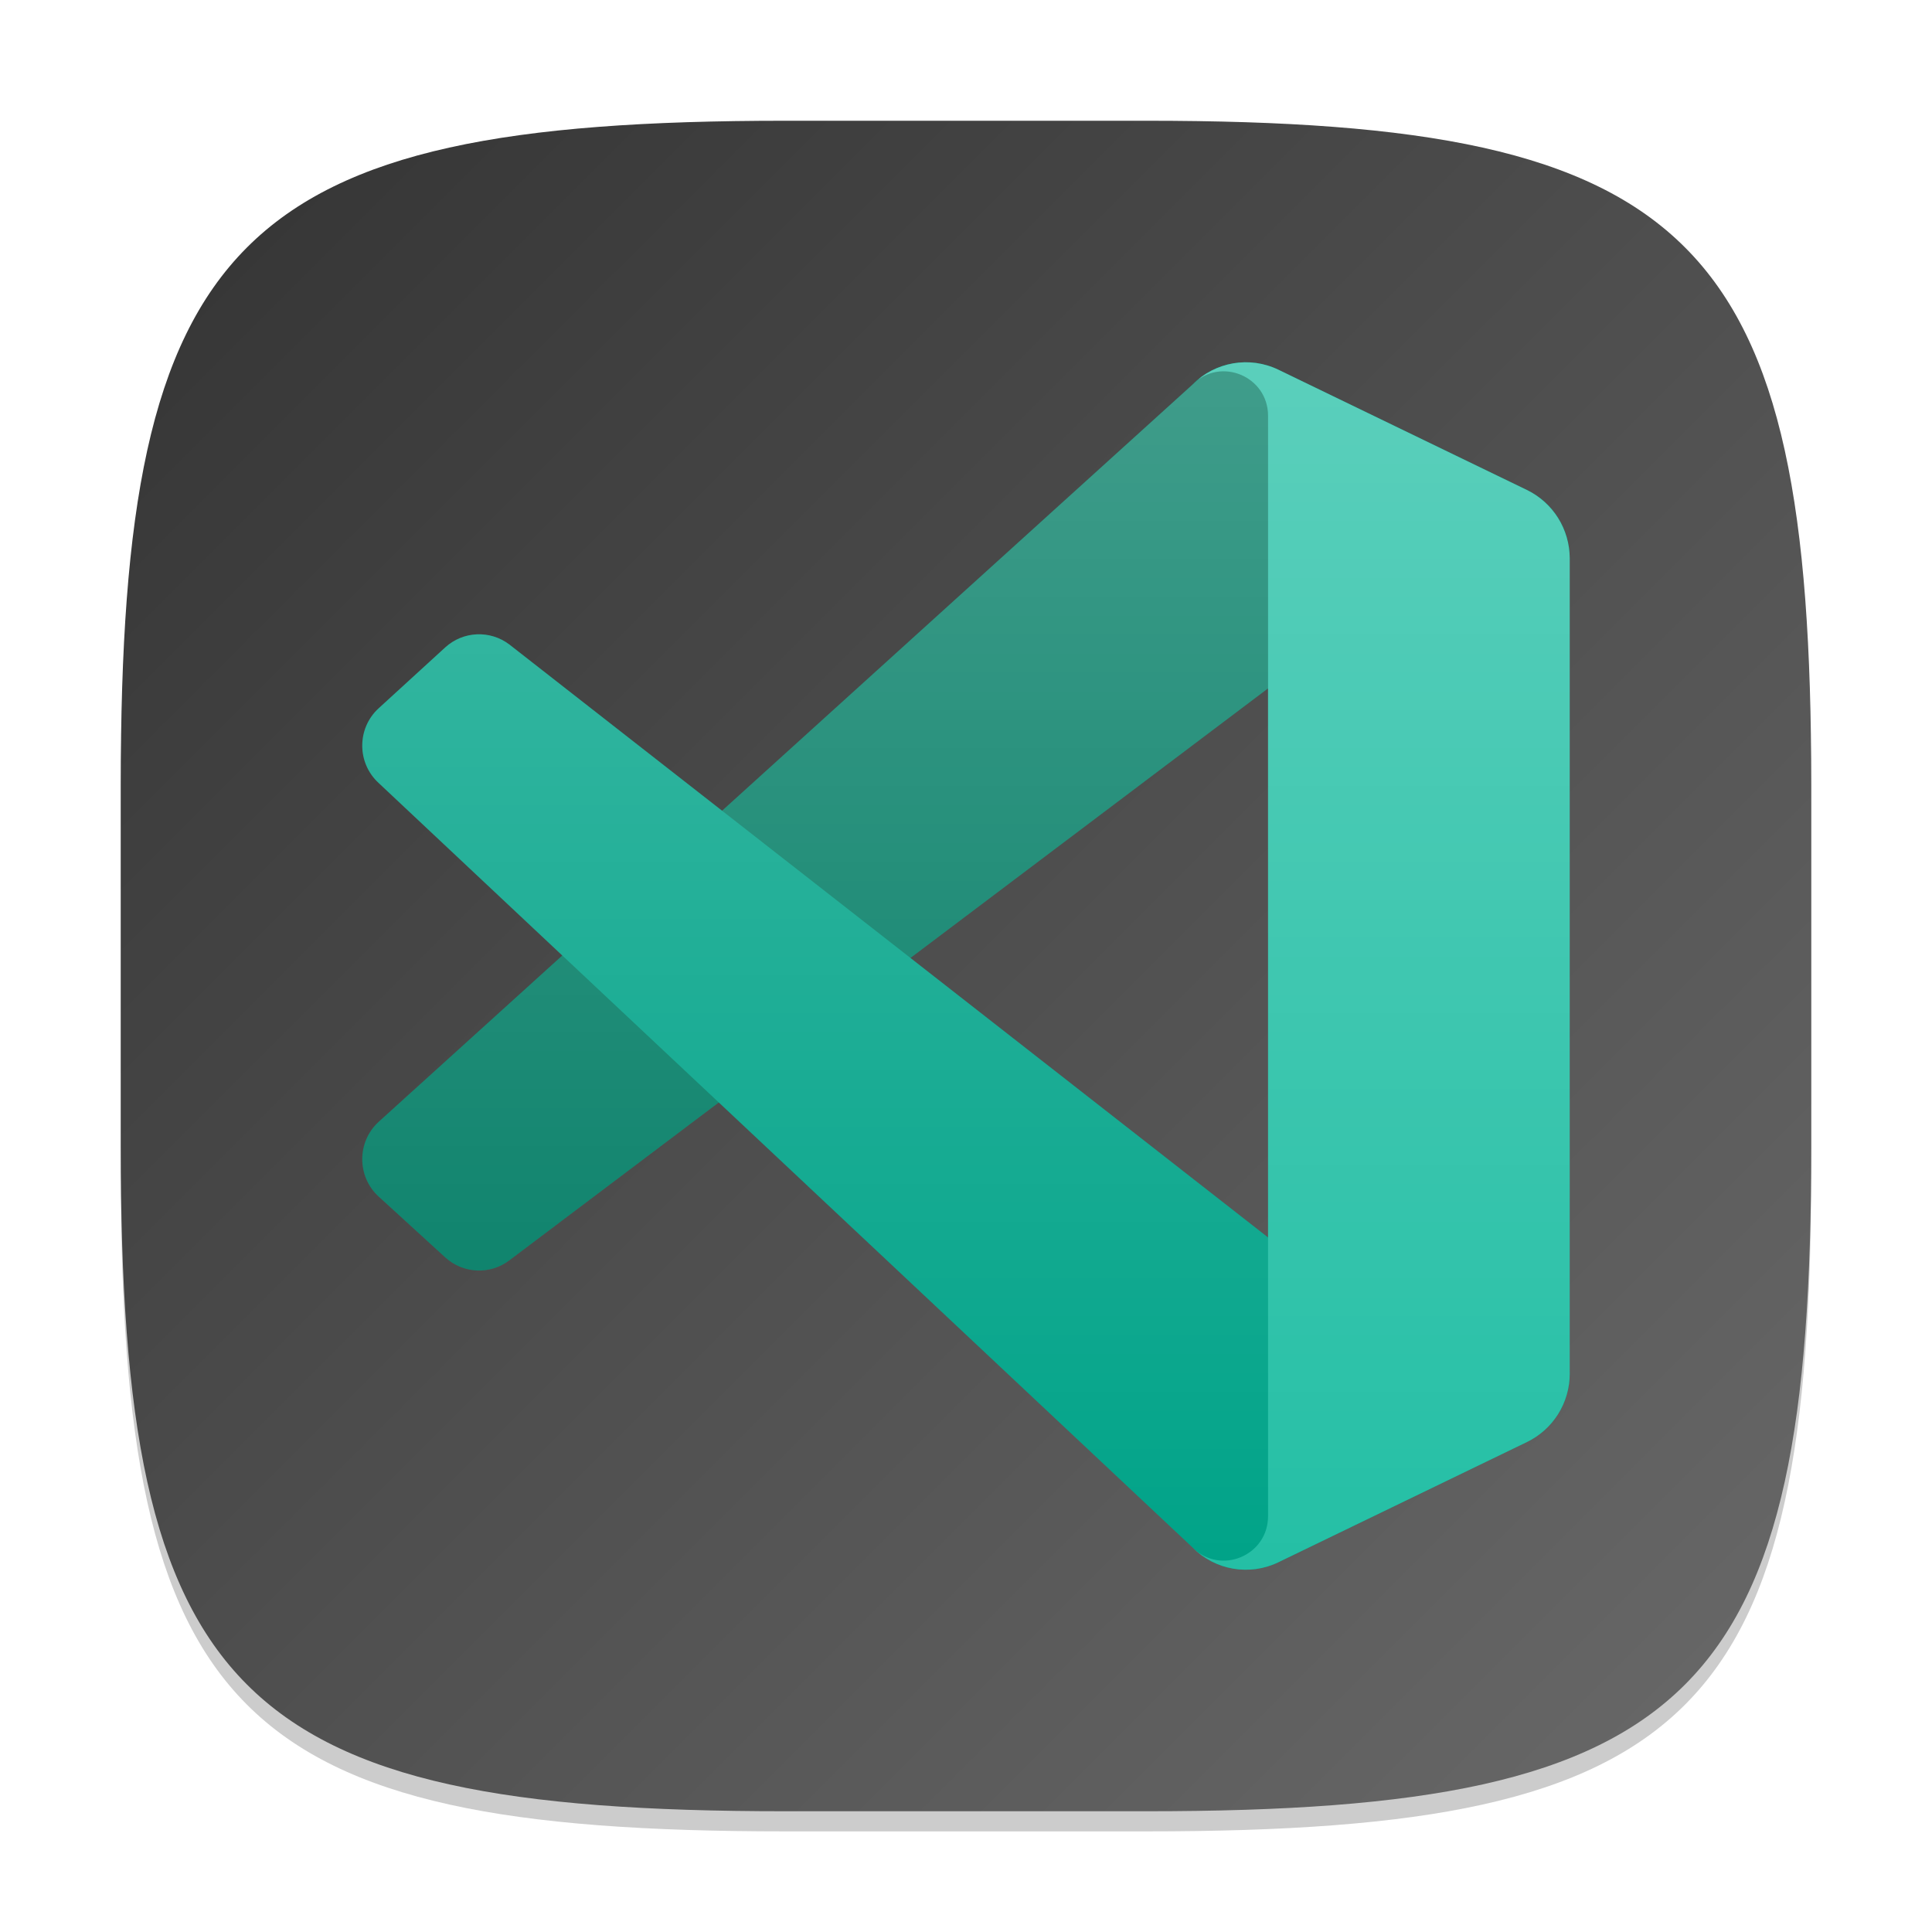
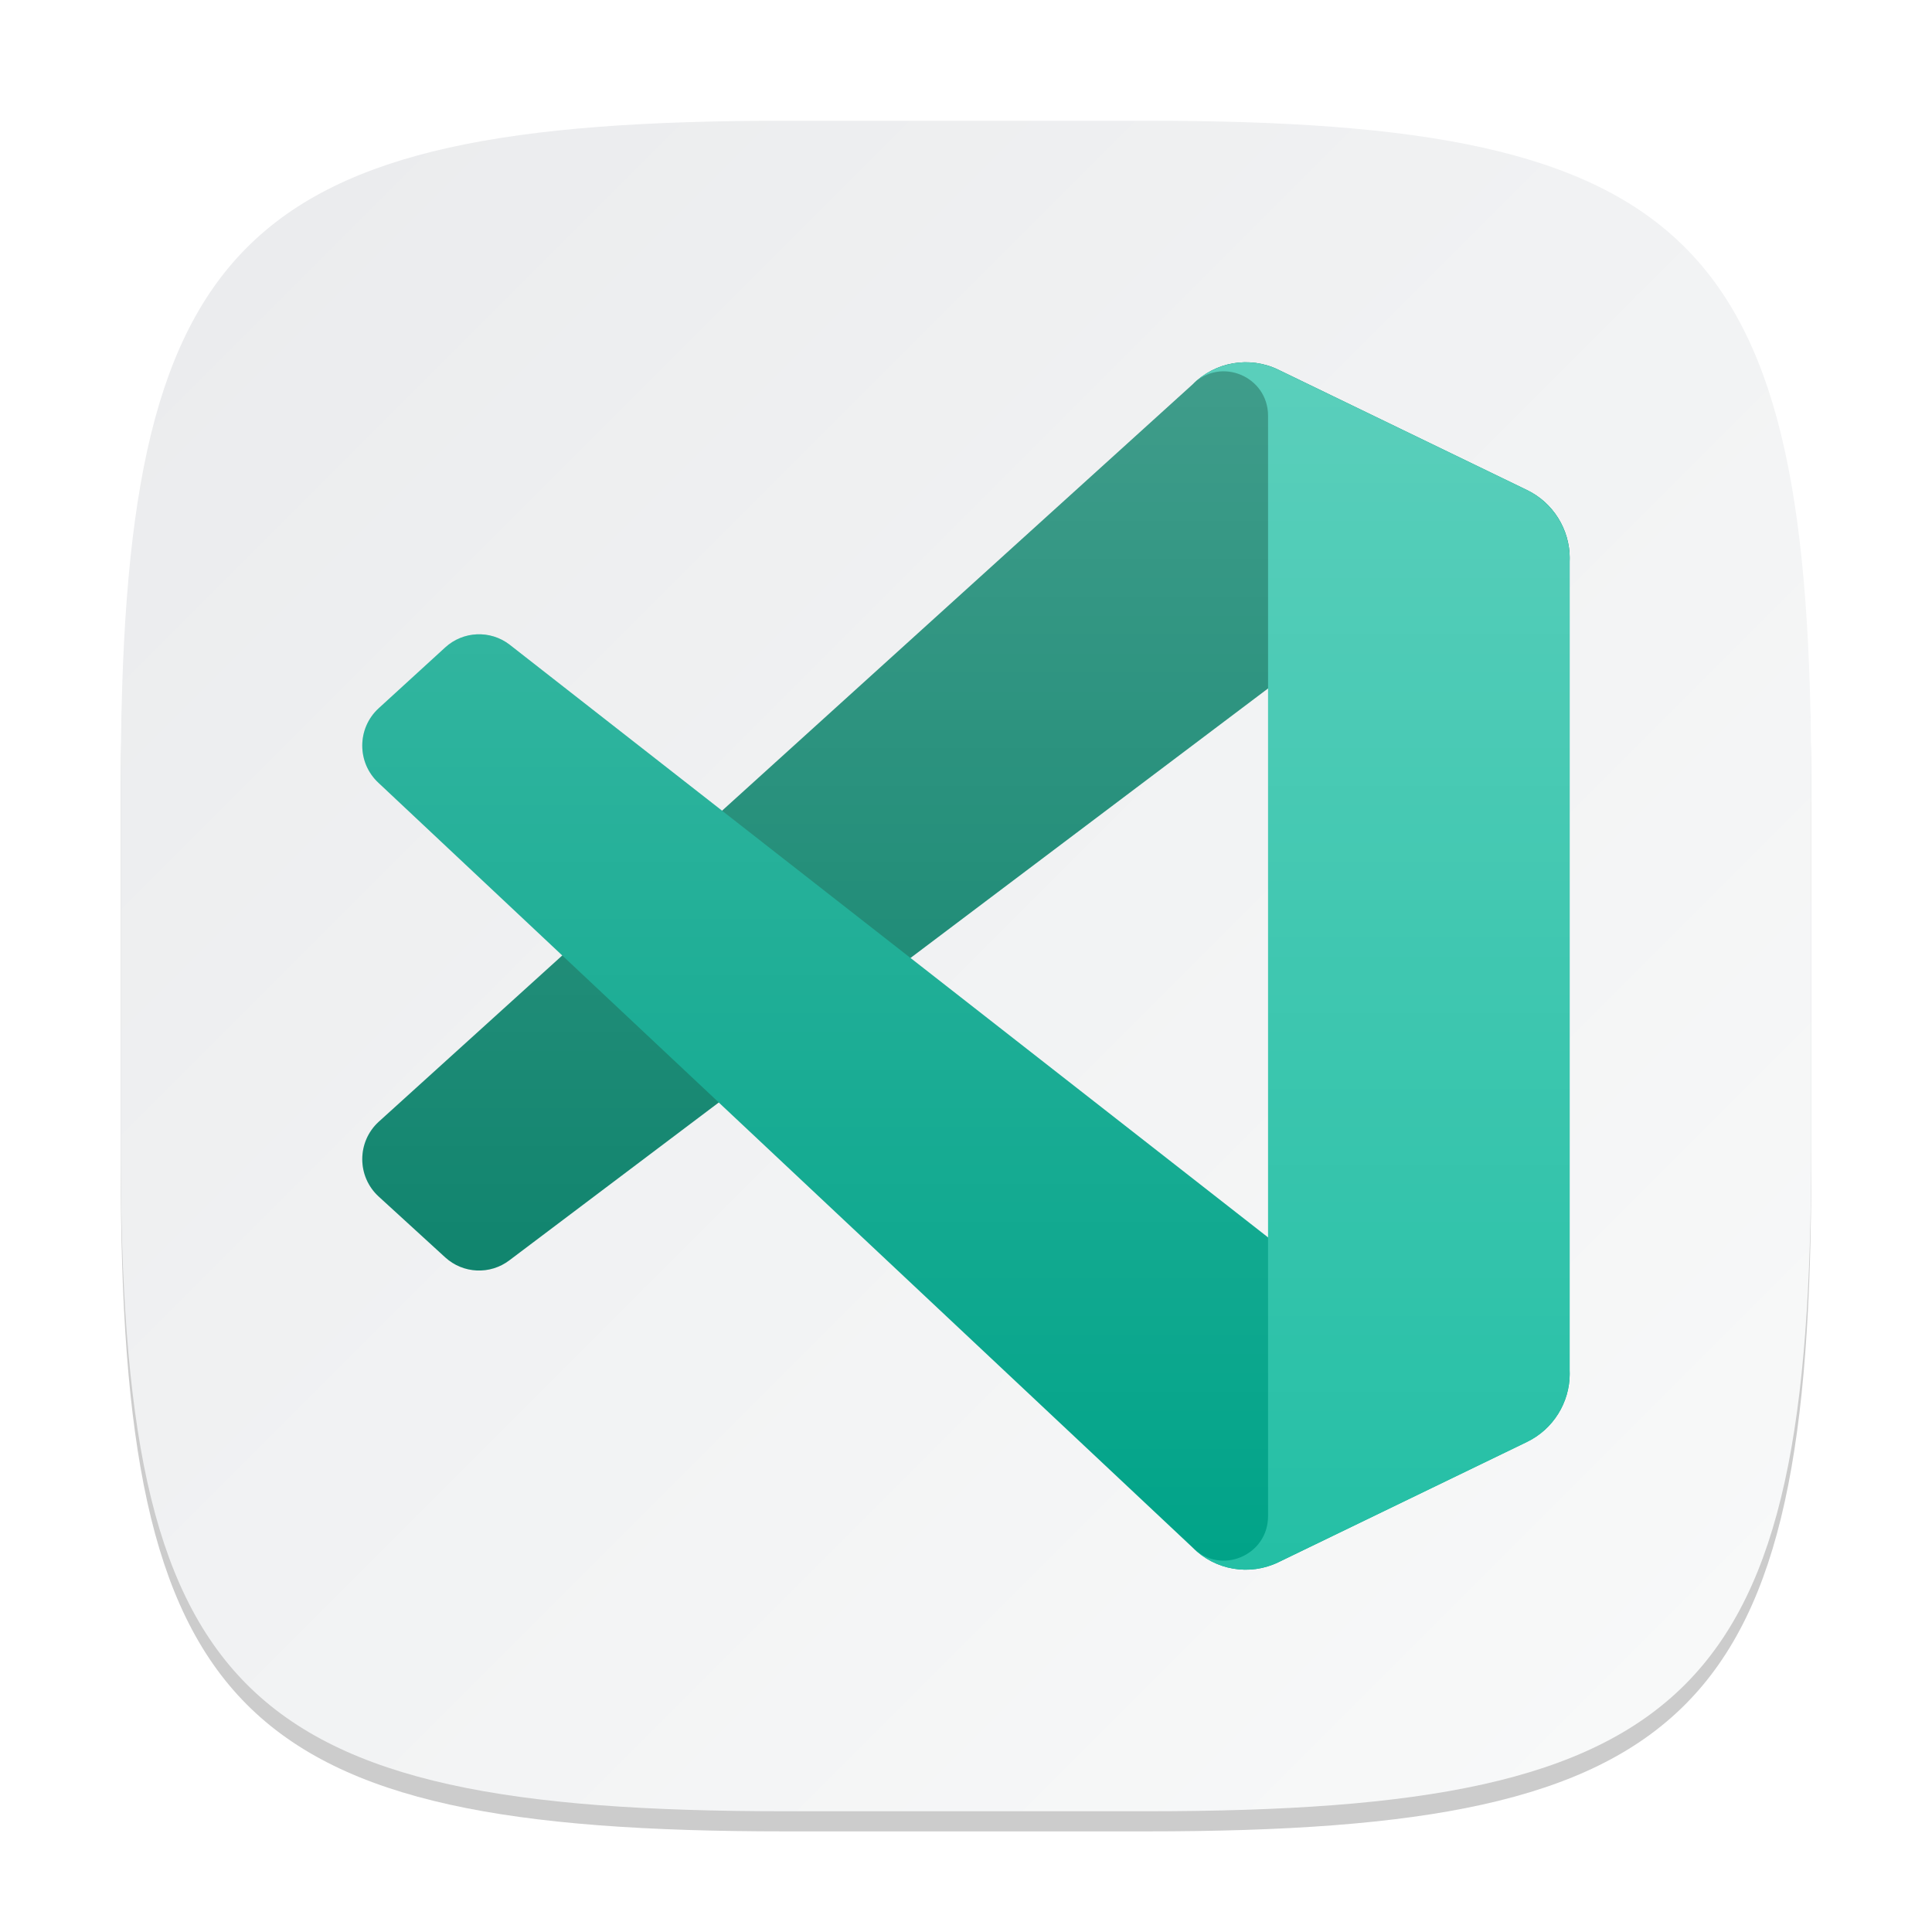
<svg xmlns="http://www.w3.org/2000/svg" xmlns:xlink="http://www.w3.org/1999/xlink" width="96" height="96" viewBox="0 0 96 96" version="1.1" id="svg5">
  <defs id="defs2">
-     <linearGradient xlink:href="#linearGradient1768" id="linearGradient3500" x1="2" y1="2" x2="30" y2="30" gradientUnits="userSpaceOnUse" gradientTransform="scale(3)" />
-     <linearGradient id="linearGradient1768">
-       <stop style="stop-color:#333333;stop-opacity:1;" offset="0" id="stop1764" />
-       <stop style="stop-color:#6a6a6a;stop-opacity:1;" offset="1" id="stop1766" />
-     </linearGradient>
+     <linearGradient xlink:href="#linearGradient1606" id="linearGradient3500" x1="2" y1="2" x2="30" y2="30" gradientUnits="userSpaceOnUse" gradientTransform="scale(3)" />
    <linearGradient xlink:href="#linearGradient2463" id="linearGradient2465" x1="26" y1="6" x2="26" y2="26" gradientUnits="userSpaceOnUse" gradientTransform="matrix(2.999894,0,0,2.999894,0.0015148,6.344e-4)" />
    <linearGradient id="linearGradient2463">
      <stop style="stop-color:#ffffff;stop-opacity:1;" offset="0" id="stop2459" />
      <stop style="stop-color:#ffffff;stop-opacity:0;" offset="1" id="stop2461" />
+     </linearGradient>
+     <linearGradient id="linearGradient1606">
+       <stop style="stop-color:#eaebed;stop-opacity:1;" offset="0" id="stop1602" />
+       <stop style="stop-color:#f9fafa;stop-opacity:1;" offset="1" id="stop1604" />
    </linearGradient>
  </defs>
  <path d="M 39,7 C 11.696,7 6,12.819 6,40 v 18 c 0,27.181 5.696,33 33,33 H 57 C 84.304,91 90,85.181 90,58 V 40 C 90,12.819 84.304,7 57,7" style="opacity:0.2;fill:#000000;stroke-width:3;stroke-linecap:round;stroke-linejoin:round" id="path563" />
  <path id="path530" style="fill:url(#linearGradient3500);fill-opacity:1;stroke-width:3;stroke-linecap:round;stroke-linejoin:round" d="M 39,6 C 11.696,6 6,11.819 6,39 v 18 c 0,27.181 5.696,33 33,33 H 57 C 84.304,90 90,84.181 90,57 V 39 C 90,11.819 84.304,6 57,6 Z" />
  <path d="M 75.877,24.356 63.522,18.373 c -1.43,-0.693 -3.139,-0.4 -4.261,0.728 L 18.816,55.742 c -1.088,0.998 -1.087,2.72 0.003,3.716 l 3.304,3.021 c 0.891,0.814 2.232,0.874 3.191,0.143 L 74.018,25.908 c 1.634,-1.247 3.981,-0.075 3.981,1.988 v -0.144 c 0,-1.448 -0.825,-2.768 -2.122,-3.396 z" style="fill:#007c64;fill-opacity:1;stroke-width:3" id="path3815" />
  <path d="m 75.877,71.643 -12.355,5.983 c -1.43,0.692 -3.139,0.4 -4.261,-0.728 L 18.816,38.907 c -1.088,-0.998 -1.087,-2.72 0.003,-3.716 l 3.304,-3.021 c 0.891,-0.814 2.232,-0.874 3.191,-0.143 l 48.704,38.063 c 1.634,1.247 3.981,0.075 3.981,-1.988 v 0.144 c 0,1.448 -0.825,2.768 -2.122,3.396 z" style="fill:#00a388;fill-opacity:1;stroke-width:3" id="path3843" />
  <path d="m 63.523,77.626 c -1.43,0.692 -3.139,0.4 -4.262,-0.729 1.383,1.391 3.748,0.406 3.748,-1.561 V 20.662 c 0,-1.967 -2.365,-2.952 -3.748,-1.561 1.122,-1.129 2.832,-1.421 4.262,-0.73 l 12.352,5.975 c 1.298,0.628 2.123,1.948 2.123,3.397 v 40.512 c 0,1.449 -0.825,2.769 -2.123,3.397 z" style="fill:#24bfa5;fill-opacity:1;stroke-width:3" id="path3871" />
  <path d="m 61.84,18.002 c -0.379,0.007 -0.753,0.073 -1.113,0.193 -0.36,0.12 -0.706,0.292 -1.019,0.521 -0.062,0.045 -0.116,0.103 -0.176,0.152 -0.091,0.076 -0.185,0.149 -0.269,0.234 L 35.878,40.284 25.314,32.029 c -0.959,-0.732 -2.303,-0.674 -3.193,0.141 l -3.305,3.023 c -1.089,0.996 -1.088,2.717 0,3.715 l 9.123,8.572 -9.123,8.261 c -1.088,0.998 -1.089,2.725 0,3.721 l 3.305,3.017 c 0.891,0.814 2.234,0.878 3.193,0.146 L 35.72,54.78 59.262,76.898 c 0.281,0.282 0.597,0.51 0.937,0.686 1.021,0.526 2.249,0.56 3.322,0.041 l 12.351,-5.97 c 0.328,-0.159 0.623,-0.365 0.885,-0.603 0.129,-0.116 0.247,-0.237 0.357,-0.369 v -0.006 c 0.111,-0.132 0.219,-0.27 0.311,-0.416 v -0.006 c 0.185,-0.297 0.325,-0.615 0.422,-0.955 0.048,-0.165 0.086,-0.332 0.111,-0.504 3.72e-4,-0.004 -3.78e-4,-0.008 0,-0.012 0.024,-0.174 0.041,-0.348 0.041,-0.527 v -0.006 -0.146 -40.206 -0.146 c 0,-0.002 1.6e-5,-0.004 0,-0.006 0,-0.177 -0.017,-0.355 -0.041,-0.527 -3.78e-4,-0.004 3.72e-4,-0.008 0,-0.011 -0.024,-0.172 -0.064,-0.338 -0.111,-0.503 -0.193,-0.675 -0.572,-1.281 -1.09,-1.752 -0.262,-0.238 -0.556,-0.445 -0.885,-0.603 L 63.522,18.371 c -0.179,-0.086 -0.359,-0.155 -0.545,-0.211 -0.371,-0.112 -0.757,-0.165 -1.137,-0.158 z m 1.166,16.206 V 61.489 L 45.241,47.602 Z" style="opacity:0.25;fill:url(#linearGradient2465);fill-opacity:1;stroke-width:3" id="path1332" />
</svg>
